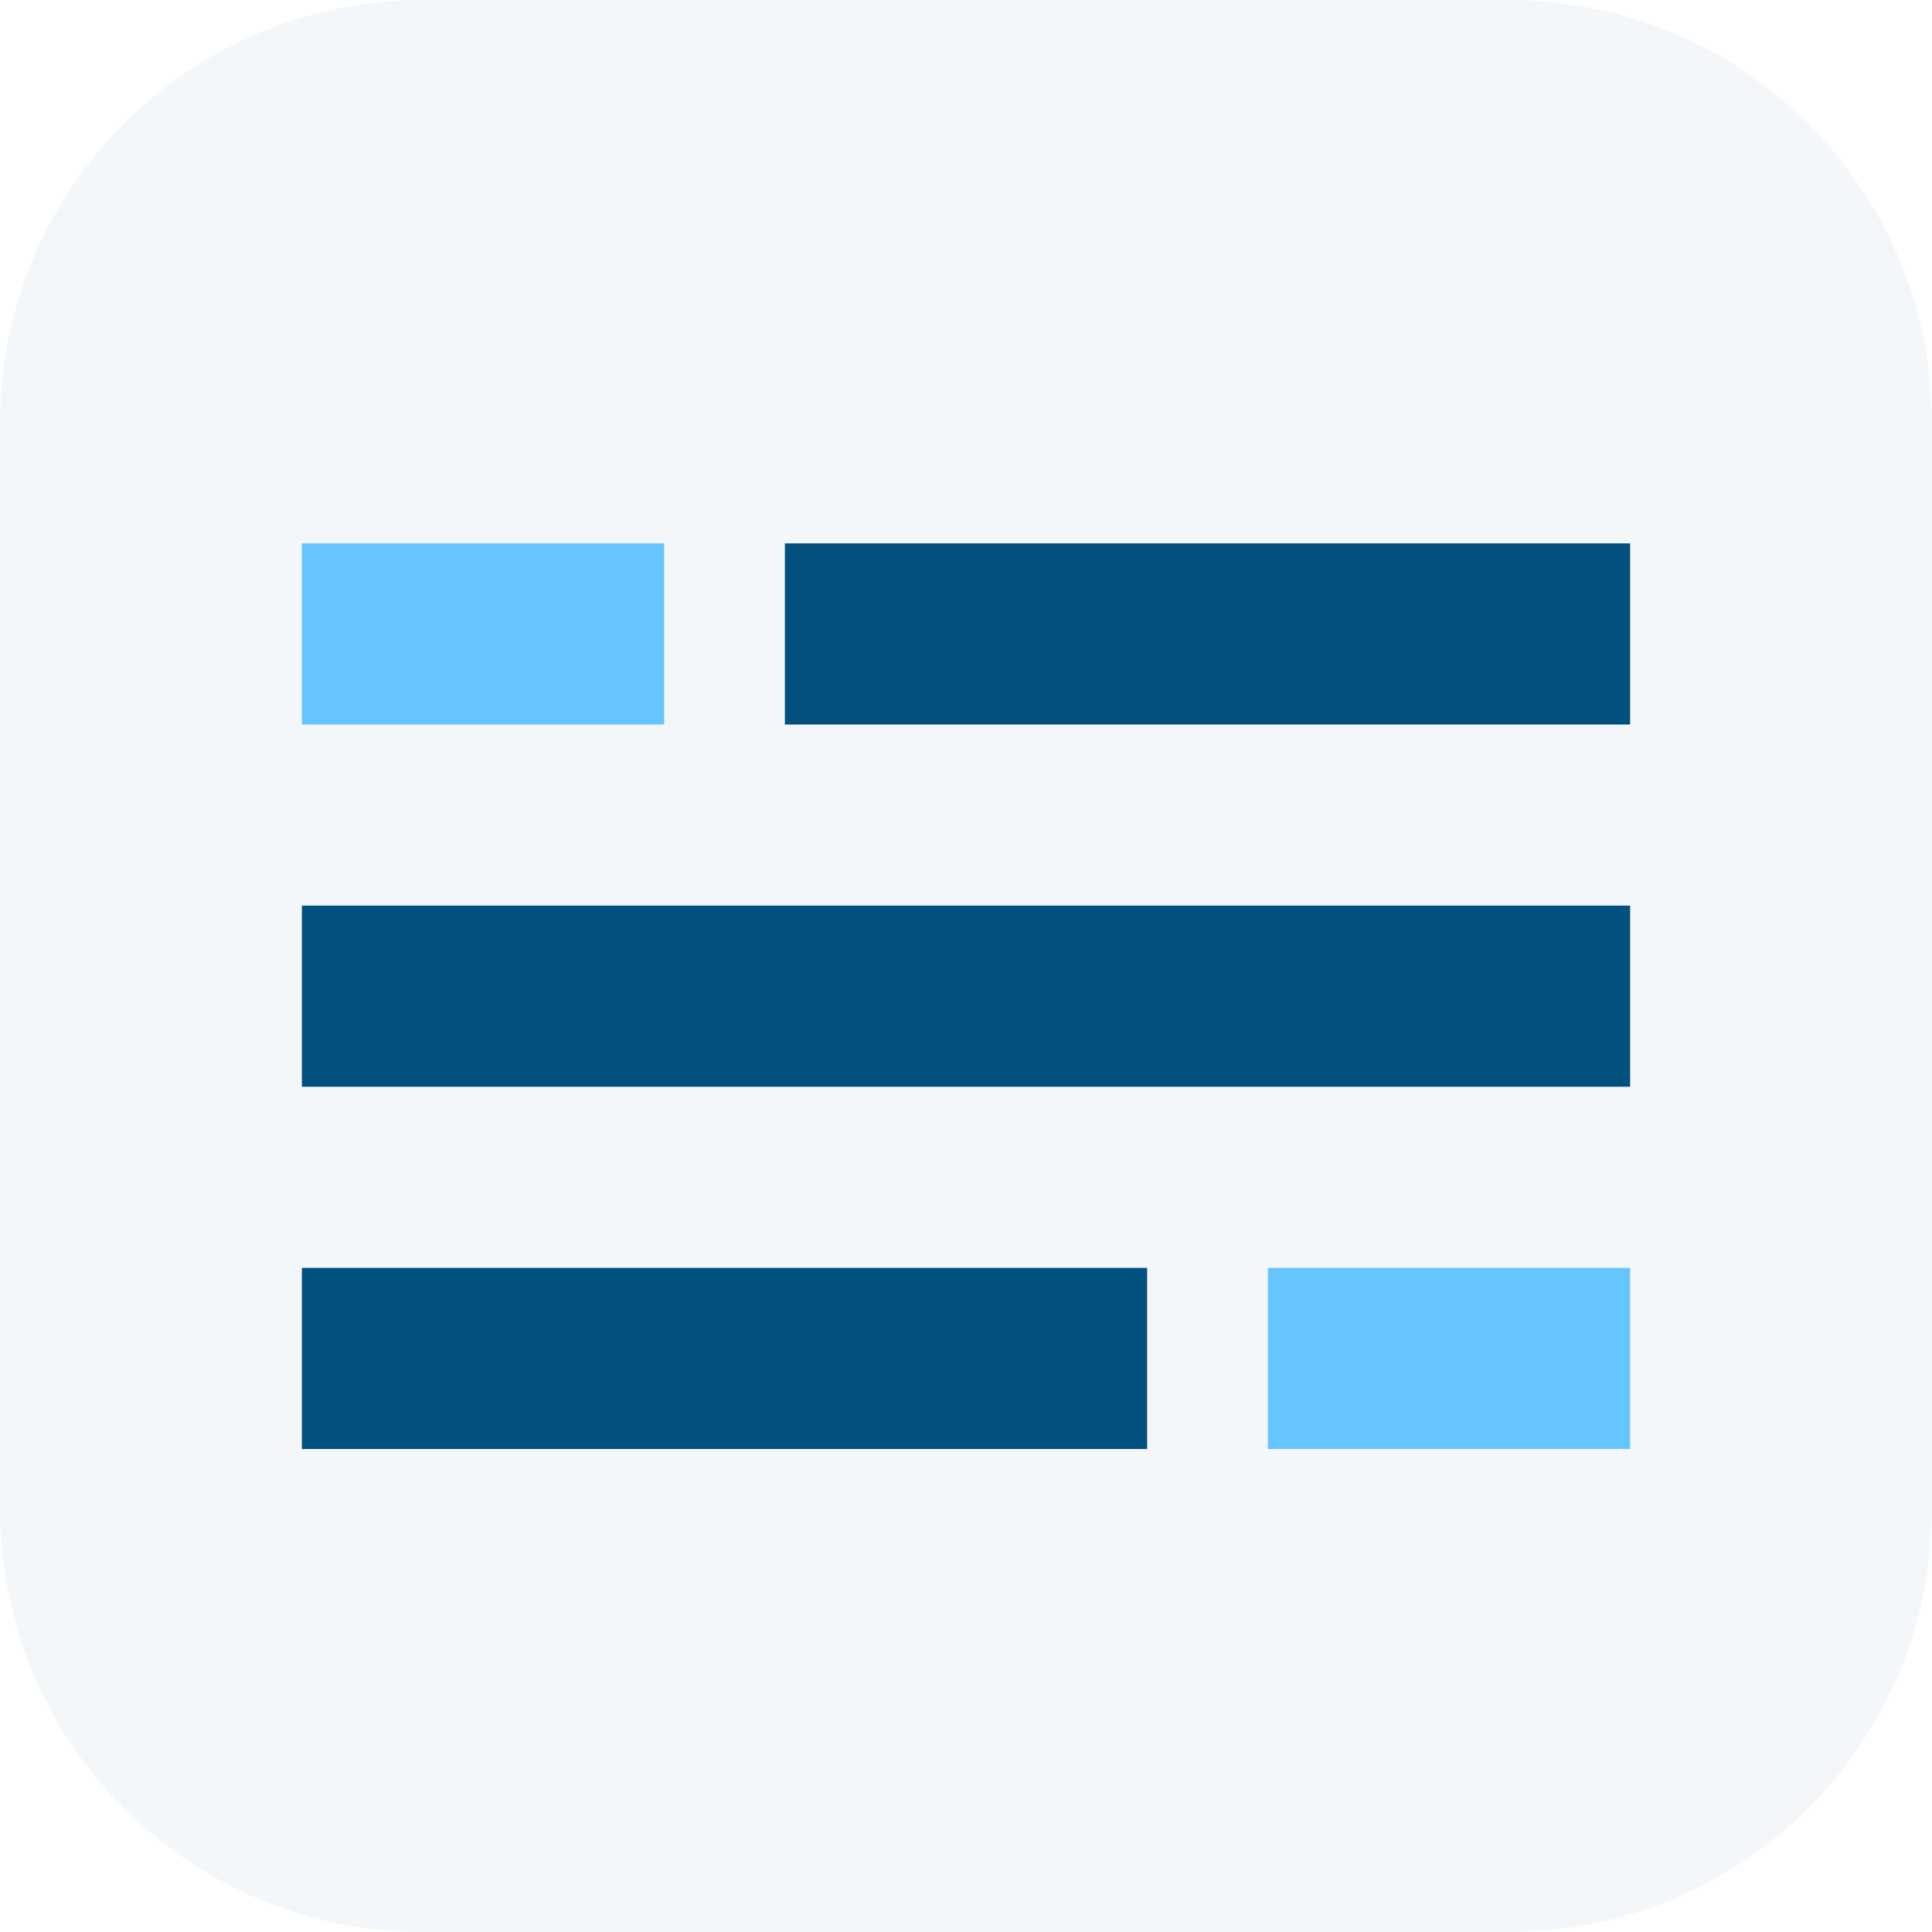
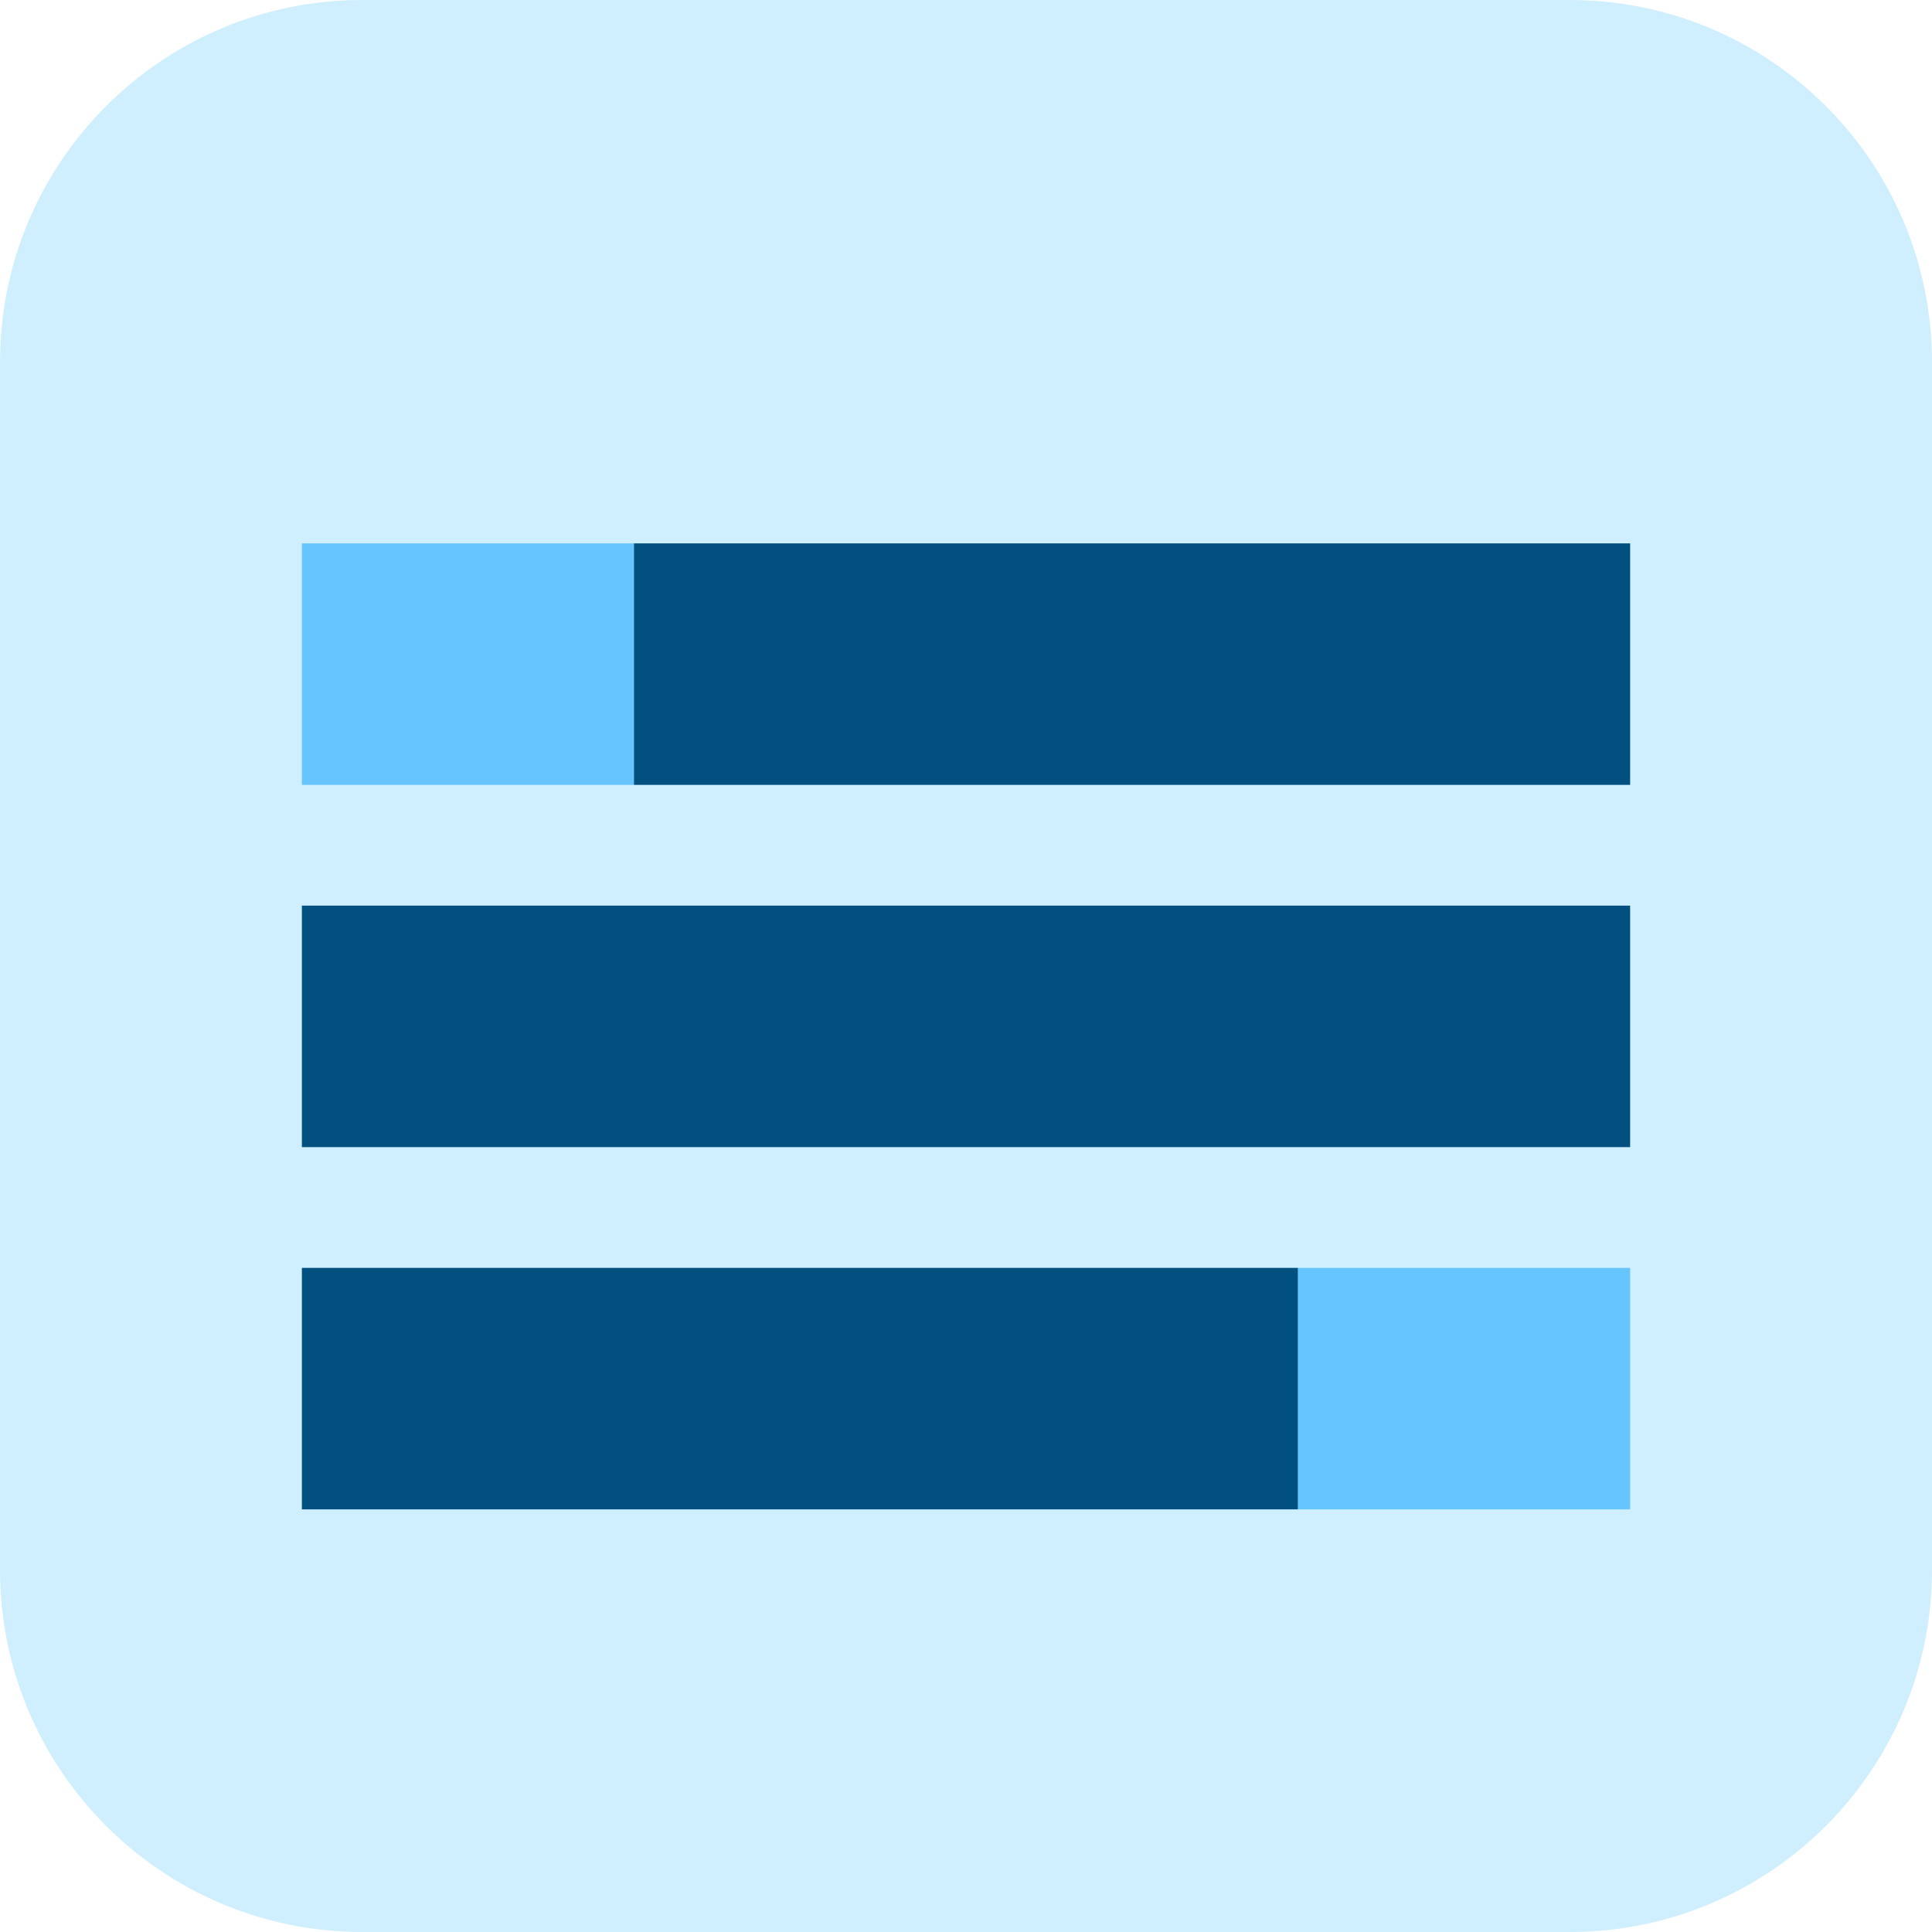
<svg xmlns="http://www.w3.org/2000/svg" viewBox="0 0 32 32" role="img" aria-label="Entrada">
-   <rect width="32" height="32" rx="7" ry="7" fill="#F4F7FA" />
-   <rect x="5" y="9" width="6" height="3" fill="#66C5FF" />
-   <rect x="13" y="9" width="14" height="3" fill="#025080" />
-   <rect x="5" y="15" width="22" height="3" fill="#025080" />
-   <rect x="5" y="21" width="14" height="3" fill="#025080" />
-   <rect x="21" y="21" width="6" height="3" fill="#66C5FF" />
+   <rect width="32" height="32" rx="6" ry="6" fill="#CFEFFF" />
+   <rect x="5" y="9" width="5.5" height="4" fill="#66C5FF" />
+   <rect x="10.5" y="9" width="16.5" height="4" fill="#025080" />
+   <rect x="5" y="15" width="22" height="4" fill="#025080" />
+   <rect x="5" y="21" width="16.5" height="4" fill="#025080" />
+   <rect x="21.5" y="21" width="5.5" height="4" fill="#66C5FF" />
</svg>
